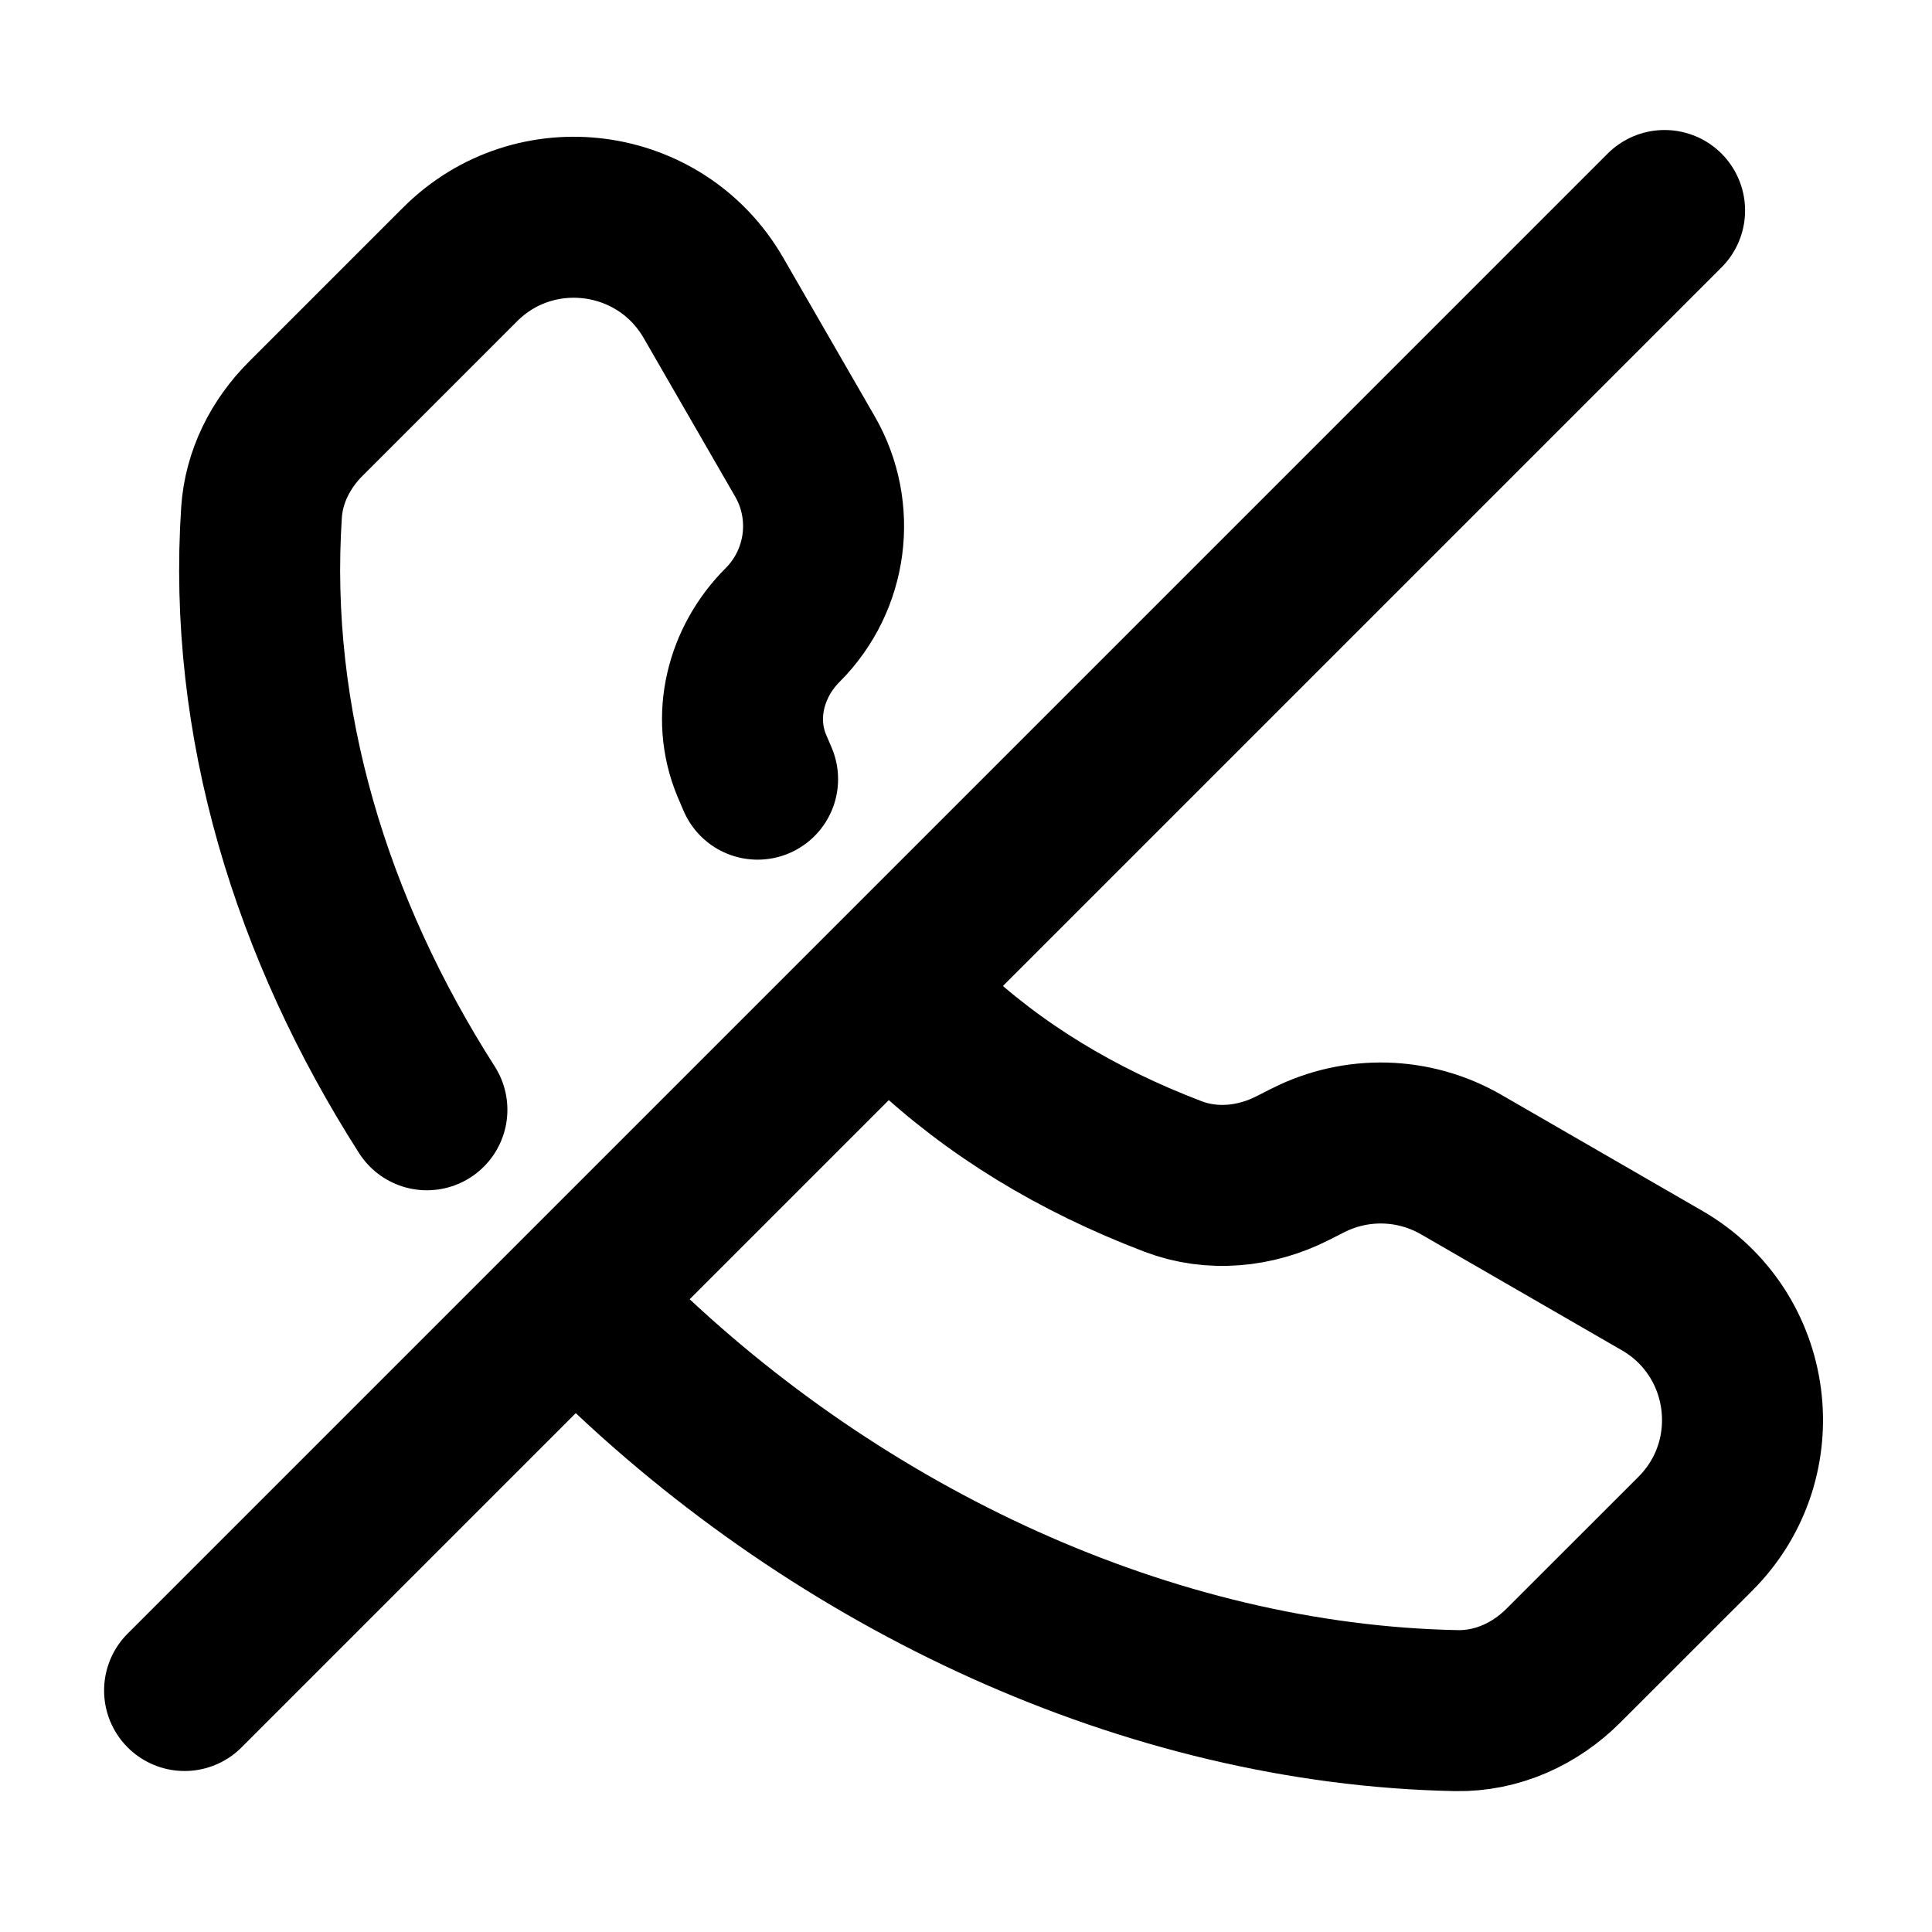
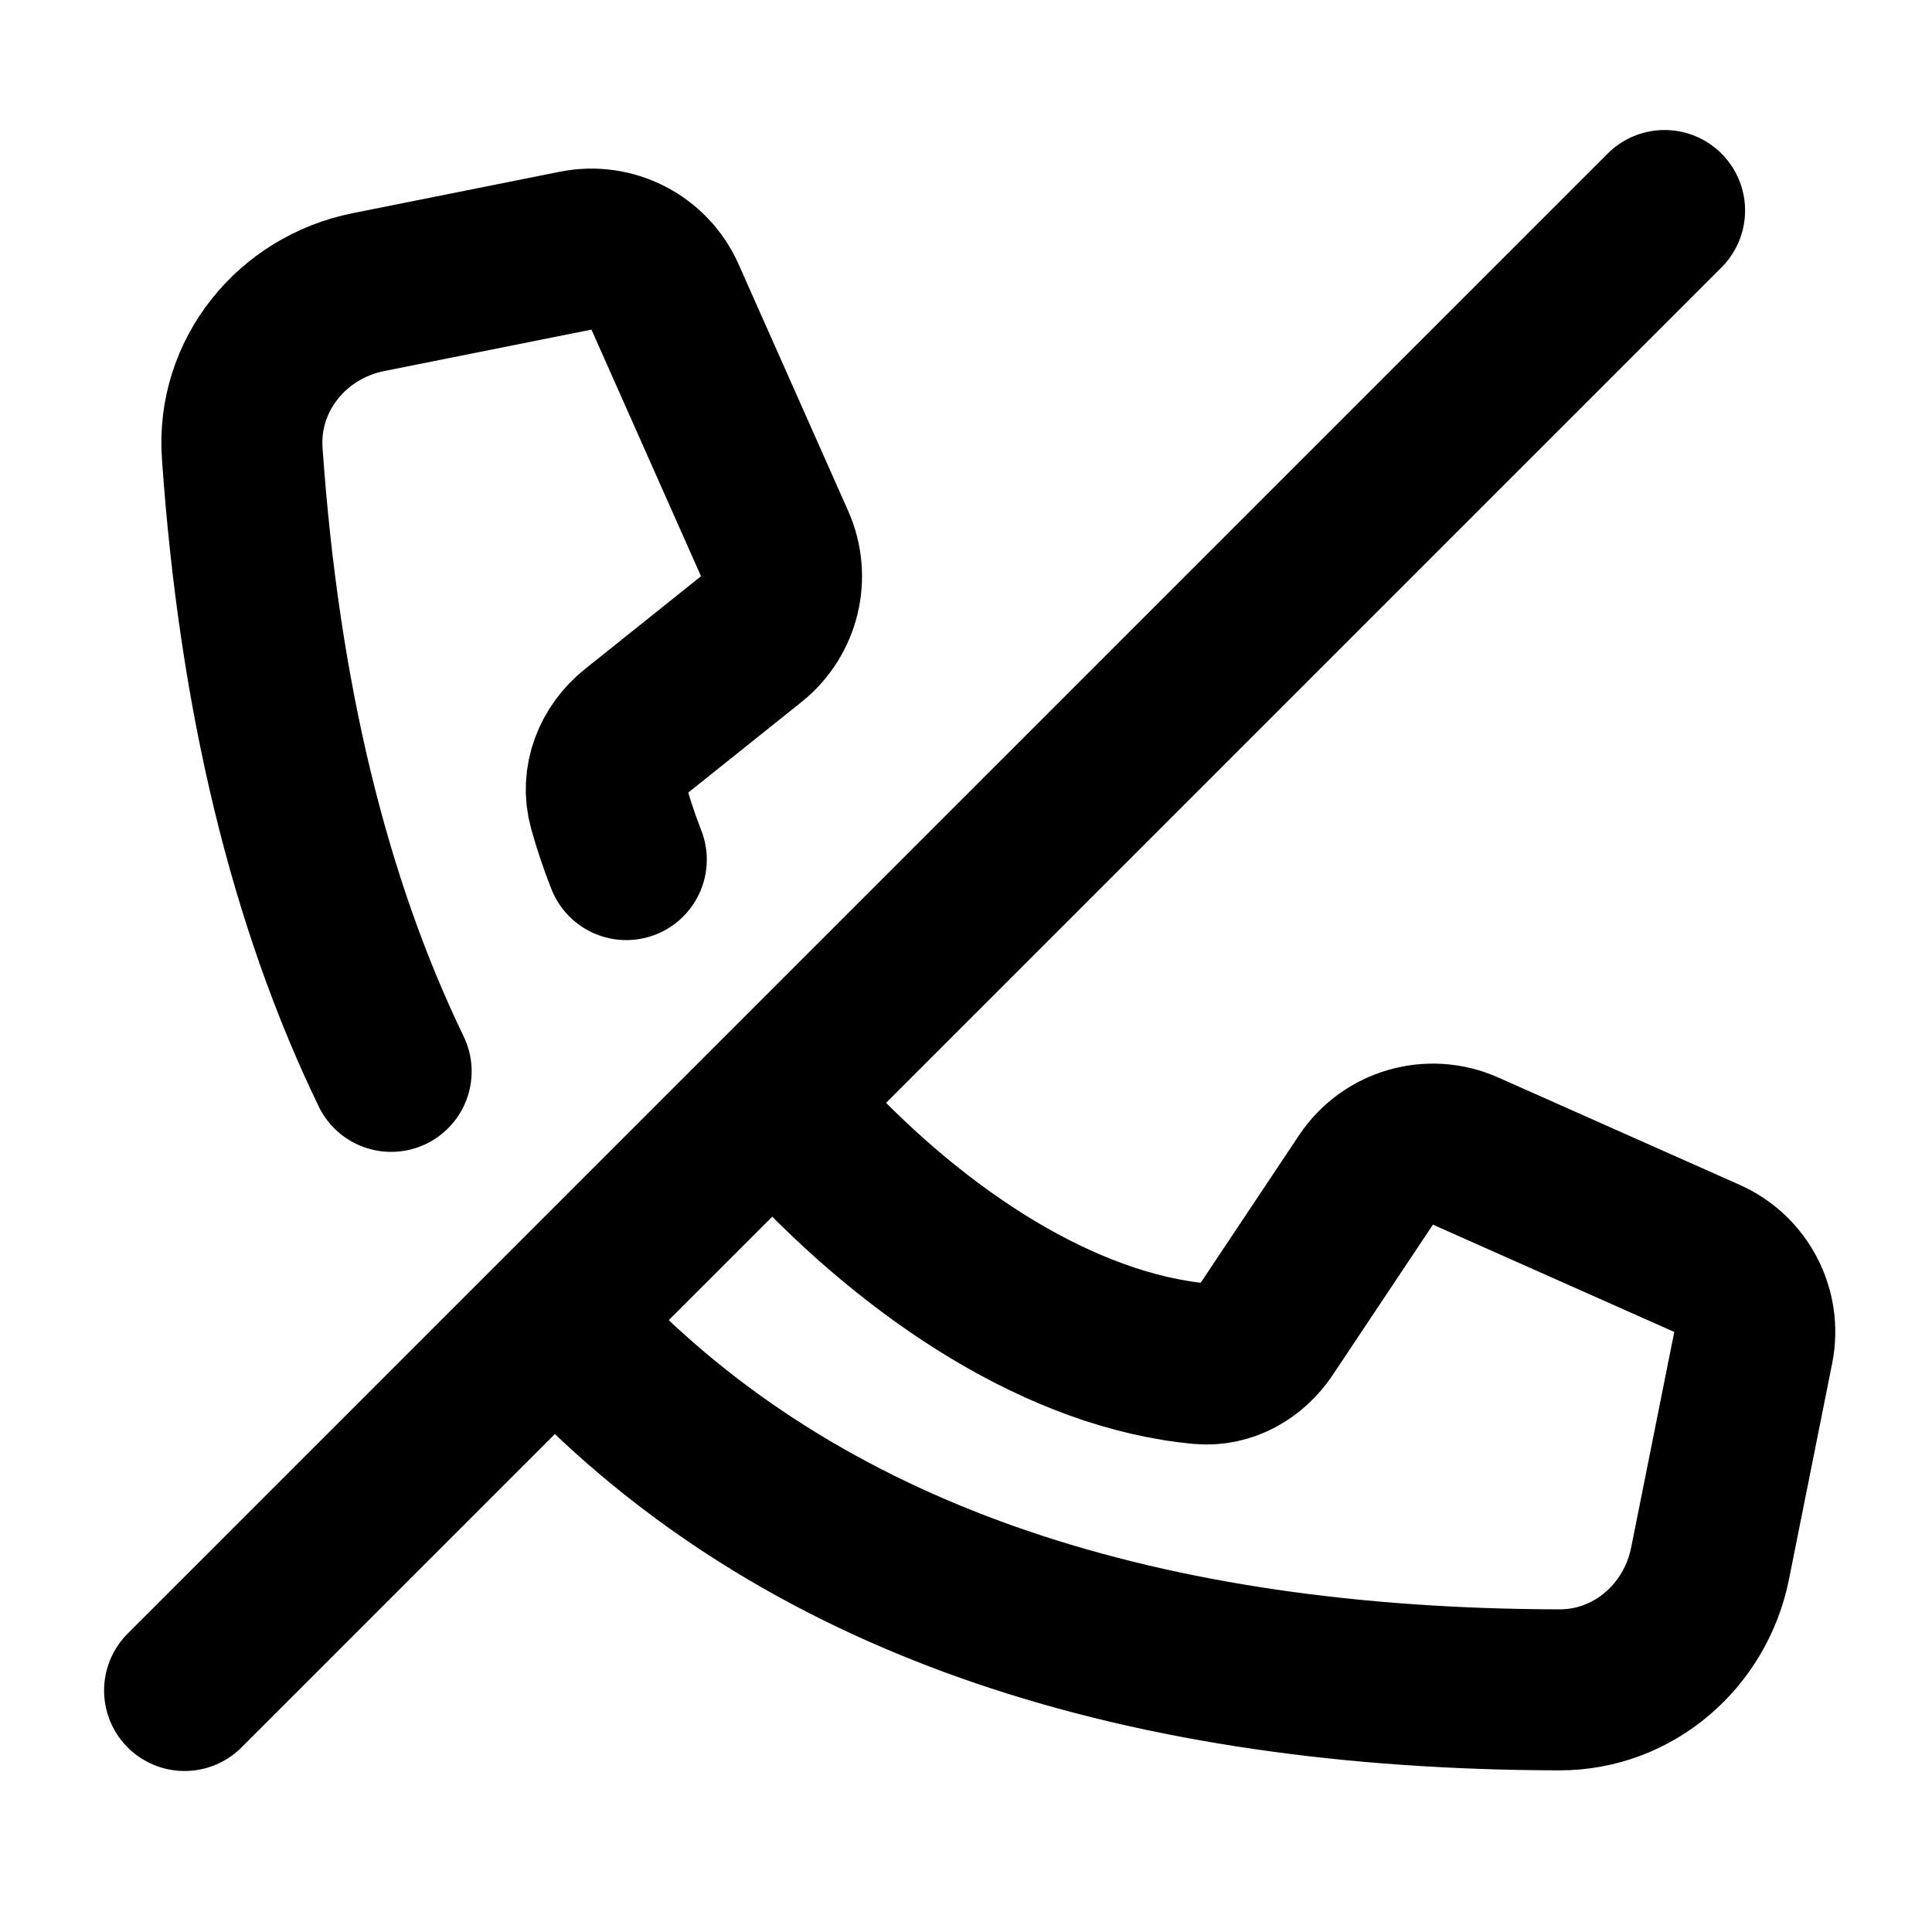
<svg xmlns="http://www.w3.org/2000/svg" width="24" height="24" viewBox="0 0 24 24" fill="none">
-   <path d="M11.5 12.731C12.35 13.534 13.369 14.156 14.573 14.615C15.057 14.799 15.595 14.746 16.056 14.512L16.248 14.415C16.851 14.109 17.567 14.129 18.152 14.467L20.646 15.907C21.785 16.564 21.99 18.123 21.06 19.053L19.422 20.69C19.069 21.044 18.595 21.259 18.094 21.25C14.268 21.176 10.433 19.362 7.616 16.614M5.303 13.786C3.872 11.546 3.075 8.984 3.249 6.361C3.279 5.921 3.485 5.515 3.797 5.203L5.715 3.285C6.645 2.355 8.204 2.56 8.862 3.699L9.998 5.668C10.391 6.348 10.278 7.207 9.723 7.763C9.262 8.223 9.088 8.907 9.338 9.508C9.362 9.565 9.386 9.622 9.411 9.679" stroke-width="2" stroke-linecap="round" stroke-linejoin="round" stroke="black" />
+   <path d="M7.281 16.794C10.108 19.673 14.225 20.98 19.371 20.992C20.29 20.994 21.062 20.324 21.243 19.422L21.779 16.742C21.871 16.283 21.632 15.822 21.204 15.632L18.206 14.299C17.761 14.101 17.238 14.253 16.968 14.659L15.722 16.528C15.542 16.797 15.243 16.97 14.921 16.941C13.19 16.782 11.394 15.597 9.99 14.085M7.78 10.678C7.693 10.457 7.62 10.239 7.561 10.025C7.465 9.678 7.609 9.318 7.89 9.093L9.333 7.939C9.688 7.655 9.807 7.167 9.622 6.752L8.261 3.688C8.071 3.261 7.61 3.022 7.151 3.114L4.576 3.629C3.626 3.819 2.942 4.662 3.009 5.628C3.221 8.674 3.85 11.221 4.859 13.309" stroke-width="2" stroke-linecap="round" stroke="black" />
  <path d="M2.293 21L20.678 2.615" stroke-width="2" stroke-linecap="round" stroke-linejoin="round" stroke="black" />
</svg>
